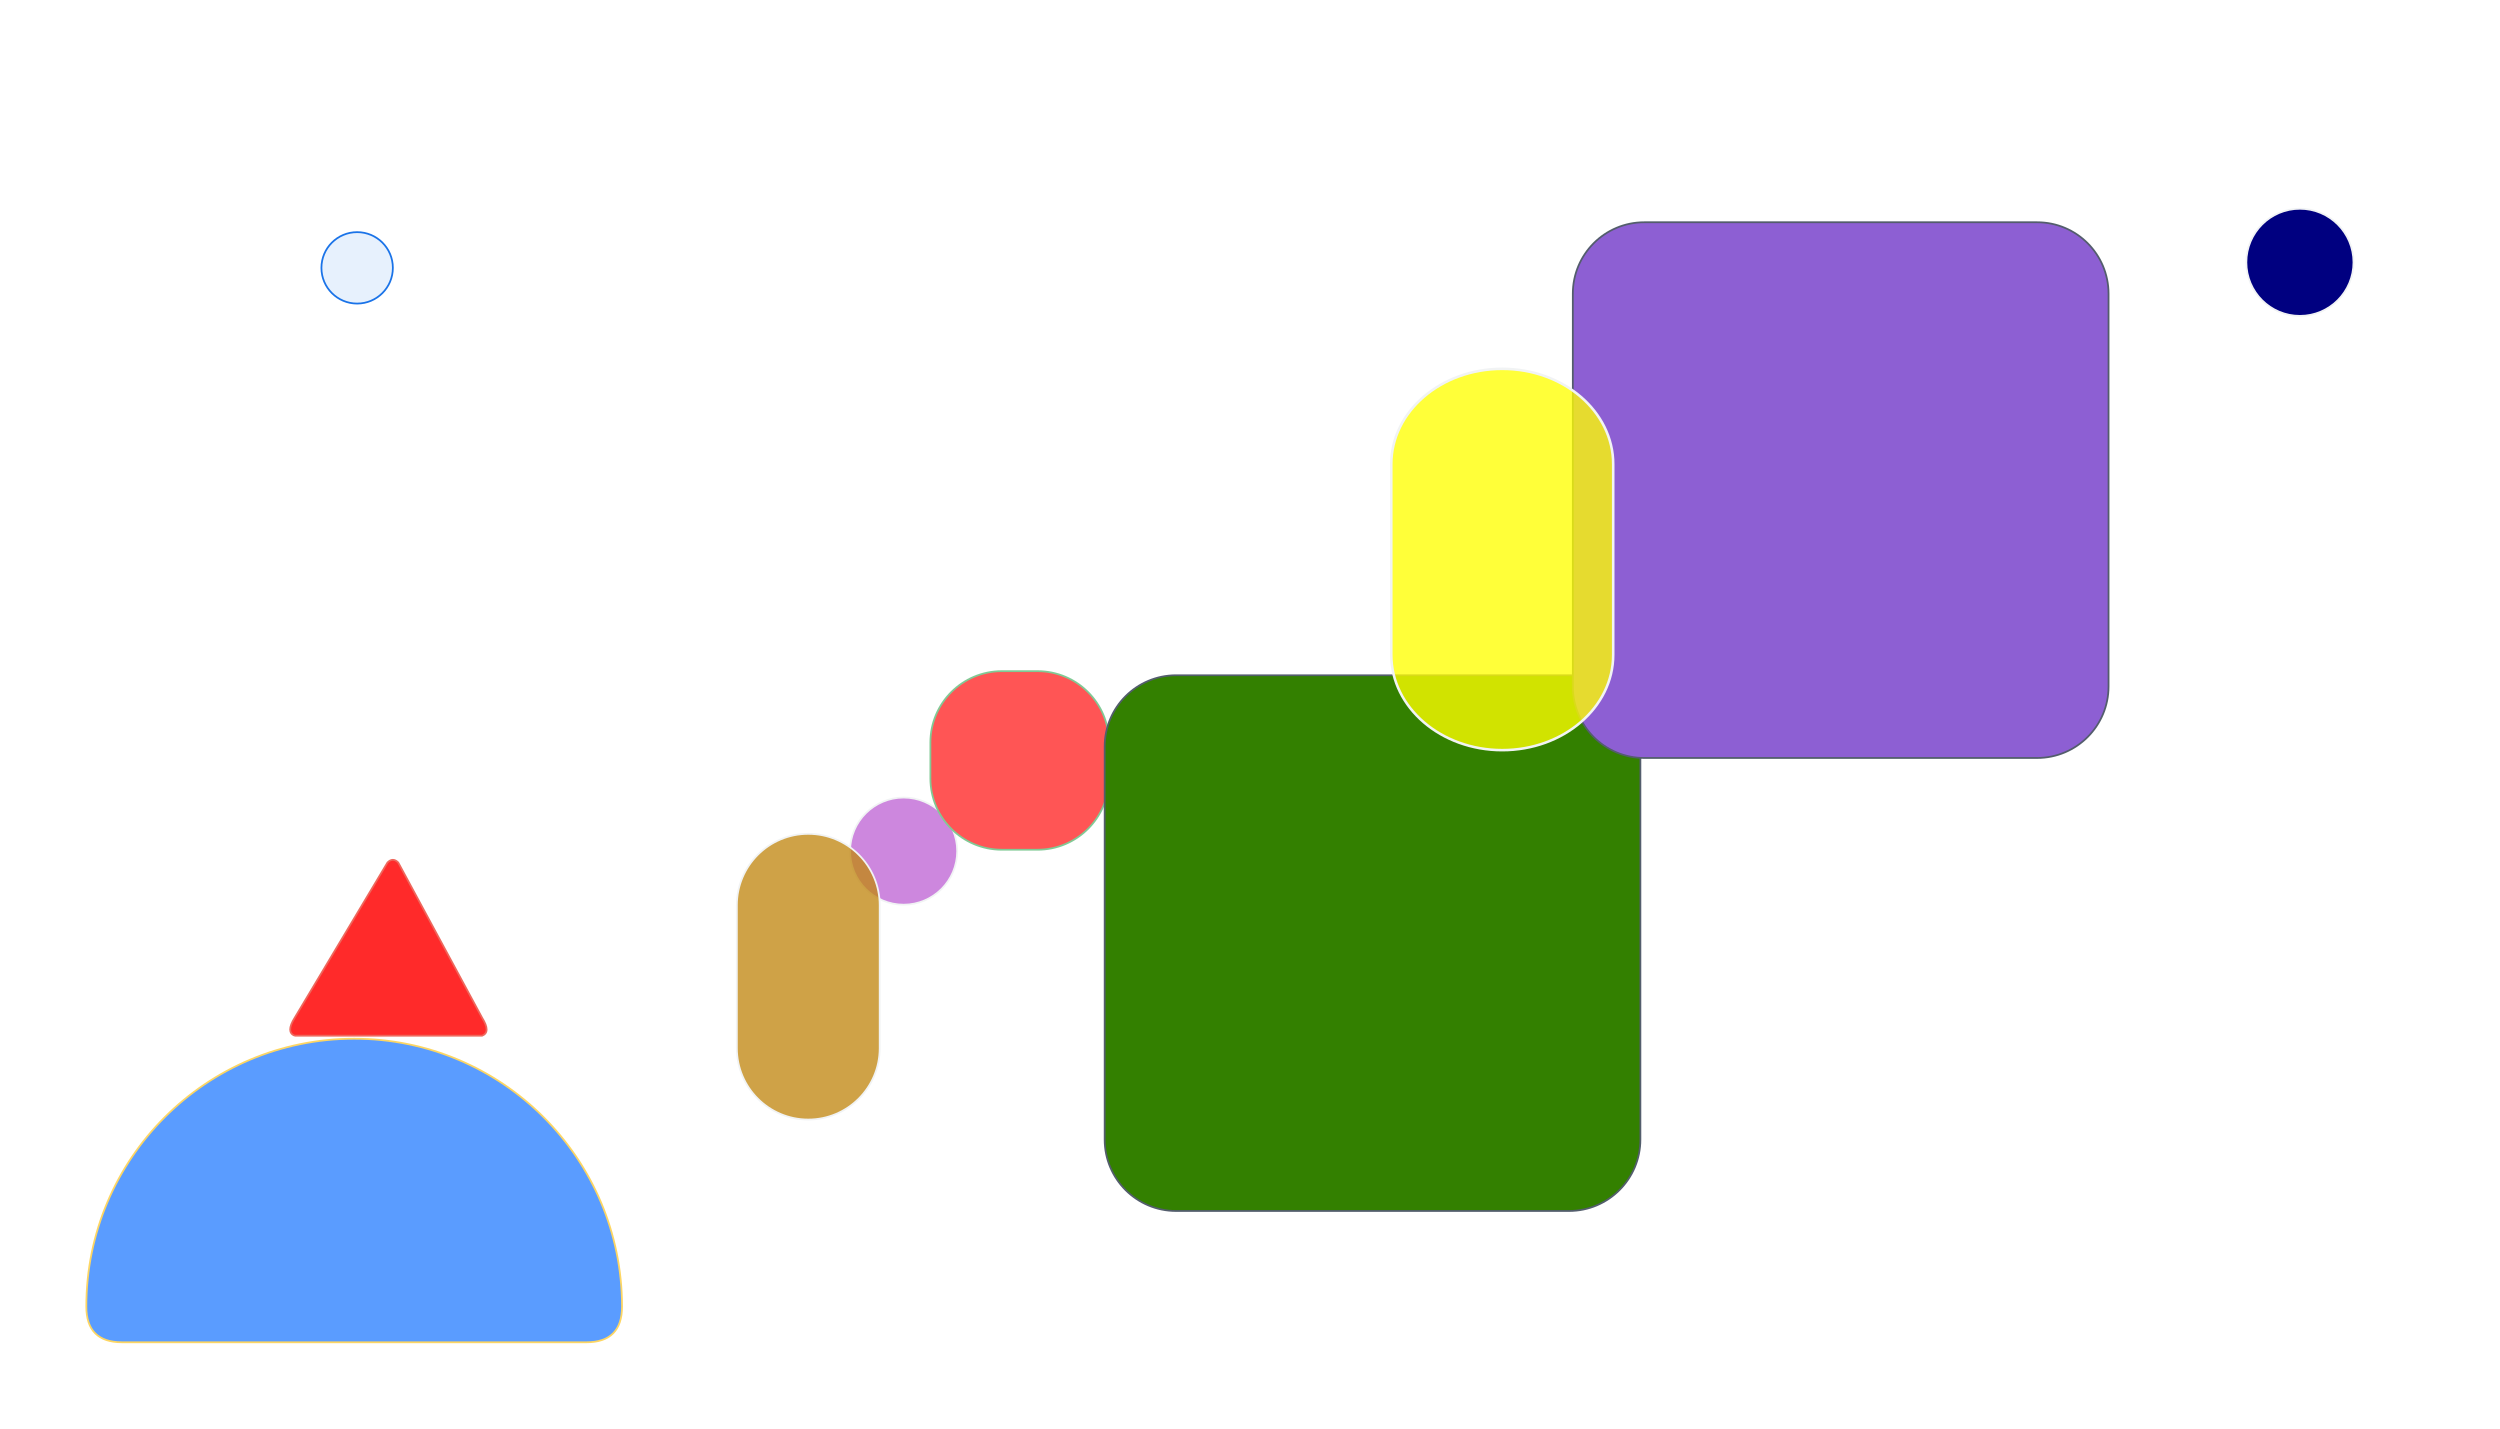
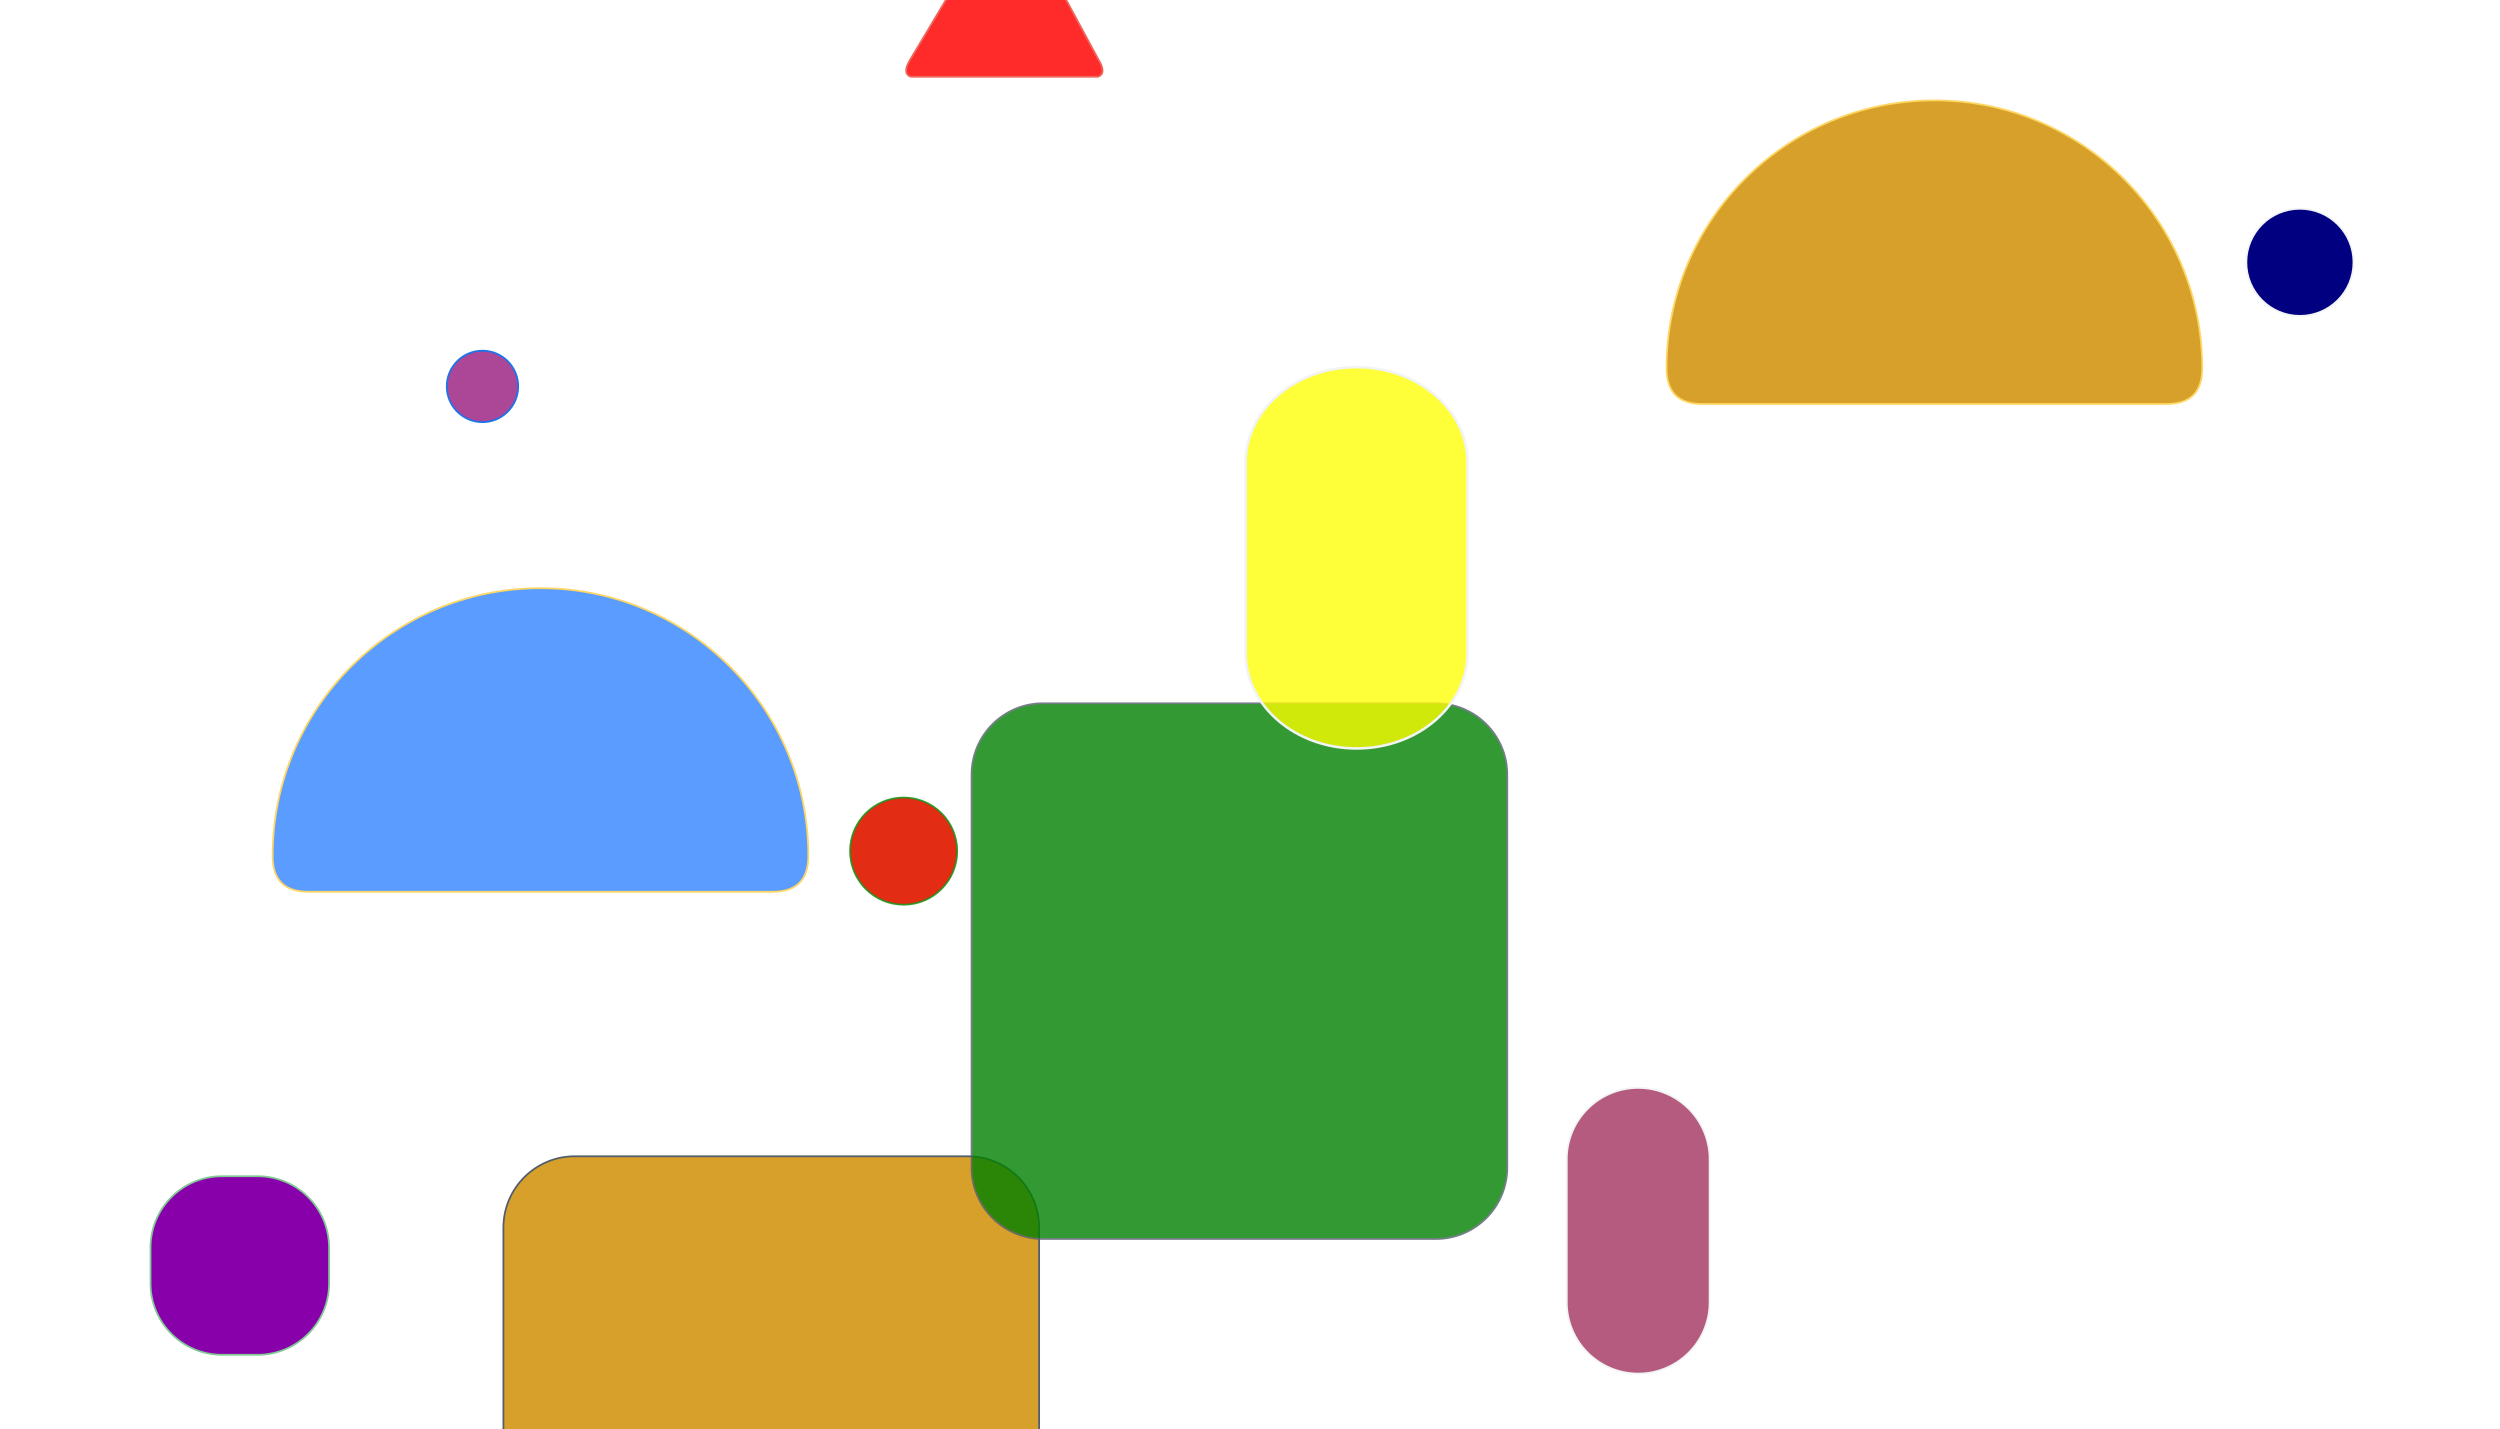
<svg xmlns="http://www.w3.org/2000/svg" version="1.1" width="100%" height="100%" viewBox="0 0 1400 800" id="svg96">
  <defs id="defs100" />
-   <path d="m 48.338,731.682 a 150,150 0 1 1 300,0 q 0,20 -20,20 h -130 -130 q -20,0 -20,-20" stroke="#fdd663" fill="rgb(253, 214, 99)" id="path84" style="fill:#2a7fff;fill-opacity:0.771">
+   <path d="m 152.67,479.388 a 150,150 0 1 1 300,0 q 0,20 -20,20 H 302.67 172.67 q -20,0 -20,-20" stroke="#fdd663" fill="rgb(253, 214, 99)" id="path84" style="fill:#2a7fff;fill-opacity:0.771">
    <animateMotion path="M 800 -200 L 800 -300 L 800 -200" dur="20s" begin="0s" repeatCount="indefinite" />
    <animateTransform attributeType="XML" attributeName="transform" begin="0s" dur="30s" type="rotate" values="0 210 530 ; -30 210 530 ; 0 210 530" keyTimes="0 ; 0.5 ; 1" repeatCount="indefinite" />
  </path>
-   <circle cx="200" cy="150" r="20" stroke="#1a73e8" fill="#1a73e8" id="circle86" style="fill:#e3eefc;fill-opacity:0.871">
+   <circle cx="270.187" cy="216.393" r="20" stroke="#1a73e8" fill="#1a73e8" id="circle86" style="fill:#a02c89;fill-opacity:0.871">
    <animateMotion path="M 0 0 L 40 20 Z" dur="5s" repeatCount="indefinite" />
  </circle>
-   <path d="M 165 580 L 270 580 Q275 578 270 570 L 223 483 Q220 480 217 483 L 165 570 Q160 578 165 580" stroke="rgb(238, 103, 92)" fill="rgb(238, 103, 92)" id="path88" style="fill:#ff2a2a;fill-opacity:1">
+   <path d="m 509.936,42.999 h 105 q 5,-2 0,-10 l -47,-87 q -3,-3 -6,0 l -52,87 q -5,8 0,10" stroke="#ee675c" fill="rgb(238, 103, 92)" id="path88" style="fill:#ff2a2a;fill-opacity:1">
    <animateTransform attributeType="XML" attributeName="transform" begin="0s" dur="35s" type="rotate" from="0 210 530" to="360 210 530" repeatCount="indefinite" />
  </path>
-   <circle cx="506.033" cy="476.628" r="30" stroke="#f1f3f4" fill="#f1f3f4" id="circle90" style="fill:#cd87de">
+   <circle cx="506.033" cy="476.628" r="30" stroke="#f1f3f4" fill="#f1f3f4" id="circle90" style="fill:#e32c14;stroke:#1c931c;stroke-opacity:0.881;fill-opacity:1">
    <animateMotion path="M 0 0 L -20 40 Z" dur="9s" repeatCount="indefinite" />
  </circle>
-   <path d="m 412.635,506.951 a 40,40 0 1 1 80,0 v 80 a 40,40 0 1 1 -80,0 z" stroke="#f1f3f4" fill="#f1f3f4" id="path92" style="fill:#c18813;fill-opacity:0.775">
+   <path d="m 877.386,649.222 a 40,40 0 1 1 80,0 v 80 a 40,40 0 1 1 -80,0 z" stroke="#f1f3f4" fill="#f1f3f4" id="path92" style="fill:#a02c5a;fill-opacity:0.775">
    <animateMotion path="M 140 390 L 180 360 L 140 390" dur="20s" begin="0s" repeatCount="indefinite" />
    <animateTransform attributeType="XML" attributeName="transform" begin="0s" dur="30s" type="rotate" values="0 140 390; -60 140 390; 0 140 390" keyTimes="0 ; 0.5 ; 1" repeatCount="indefinite" />
  </path>
-   <rect x="521.018" y="375.849" rx="40" ry="40" width="100" height="100" stroke="#81c995" fill="#81c995" id="rect94" style="fill:#ff5555">
+   <rect x="84.293" y="658.683" rx="40" ry="40" width="100" height="100" stroke="#81c995" fill="#81c995" id="rect94" style="fill:#8800aa">
    <animateTransform attributeType="XML" attributeName="transform" begin="0s" dur="35s" type="rotate" from="-30 550 750" to="330 550 750" repeatCount="indefinite" />
  </rect>
  <circle cx="1287.954" cy="146.904" r="30" stroke="#f1f3f4" fill="#f1f3f4" id="circle13002" style="fill:#000080">
    <animateMotion path="M 0 0 L -20 40 Z" dur="9s" repeatCount="indefinite" />
  </circle>
-   <g id="g262">
-     <rect x="618.615" y="378.148" rx="40" ry="40" width="300" height="300" stroke="#81c995" fill="#81c995" id="rect82" style="fill:#338000;stroke:#535d6c">
+   <g id="g262" style="fill:#d4aa00" transform="translate(-336.7076,269.3661)">
+     <rect x="618.615" y="378.148" rx="40" ry="40" width="300" height="300" stroke="#81c995" fill="#81c995" id="rect82" style="fill:#d39919;stroke:#535d6c;fill-opacity:0.922">
      <animateTransform attributeType="XML" attributeName="transform" begin="0s" dur="35s" type="rotate" from="0 1450 550" to="360 1450 550" repeatCount="indefinite" />
    </rect>
-     <rect x="880.781" y="124.464" rx="40" ry="40" width="300" height="300" stroke="#81c995" fill="#81c995" id="rect13004" style="fill:#8d5fd3;stroke:#535d6c">
+     <rect x="880.781" y="124.464" rx="40" ry="40" width="300" height="300" stroke="#81c995" fill="#81c995" id="rect13004" style="opacity:0.8;fill:#008000;stroke:#535d6c">
      <animateTransform attributeType="XML" attributeName="transform" begin="0s" dur="35s" type="rotate" from="0 1450 550" to="360 1450 550" repeatCount="indefinite" />
    </rect>
  </g>
-   <path d="m 779.115,259.931 a 62.141,53.384 0 1 1 124.282,0 v 106.768 a 62.141,53.384 0 1 1 -124.282,0 z" stroke="#f1f3f4" fill="#f1f3f4" id="path224" style="fill:#ffff00;fill-opacity:0.775;stroke-width:1.44">
+   <path d="m 697.547,258.983 a 62.141,53.384 0 1 1 124.282,0 v 106.768 a 62.141,53.384 0 1 1 -124.282,0 z" stroke="#f1f3f4" fill="#f1f3f4" id="path224" style="fill:#ffff00;fill-opacity:0.775;stroke-width:1.44">
    <animateMotion path="M 140 390 L 180 360 L 140 390" dur="20s" begin="0s" repeatCount="indefinite" />
    <animateTransform attributeType="XML" attributeName="transform" begin="0s" dur="30s" type="rotate" values="0 140 390; -60 140 390; 0 140 390" keyTimes="0 ; 0.5 ; 1" repeatCount="indefinite" />
  </path>
+   <path d="m 933.262,206.228 a 150,150 0 1 1 300,0 q 0,20 -20,20 h -130 -130 q -20,0 -20,-20" stroke="#fdd663" fill="rgb(253, 214, 99)" id="path905" style="fill:#d39919;fill-opacity:0.922">
+     <animateMotion path="M 800 -200 L 800 -300 L 800 -200" dur="20s" begin="0s" repeatCount="indefinite" />
+     <animateTransform attributeType="XML" attributeName="transform" begin="0s" dur="30s" type="rotate" values="0 210 530 ; -30 210 530 ; 0 210 530" keyTimes="0 ; 0.5 ; 1" repeatCount="indefinite" />
+   </path>
</svg>
